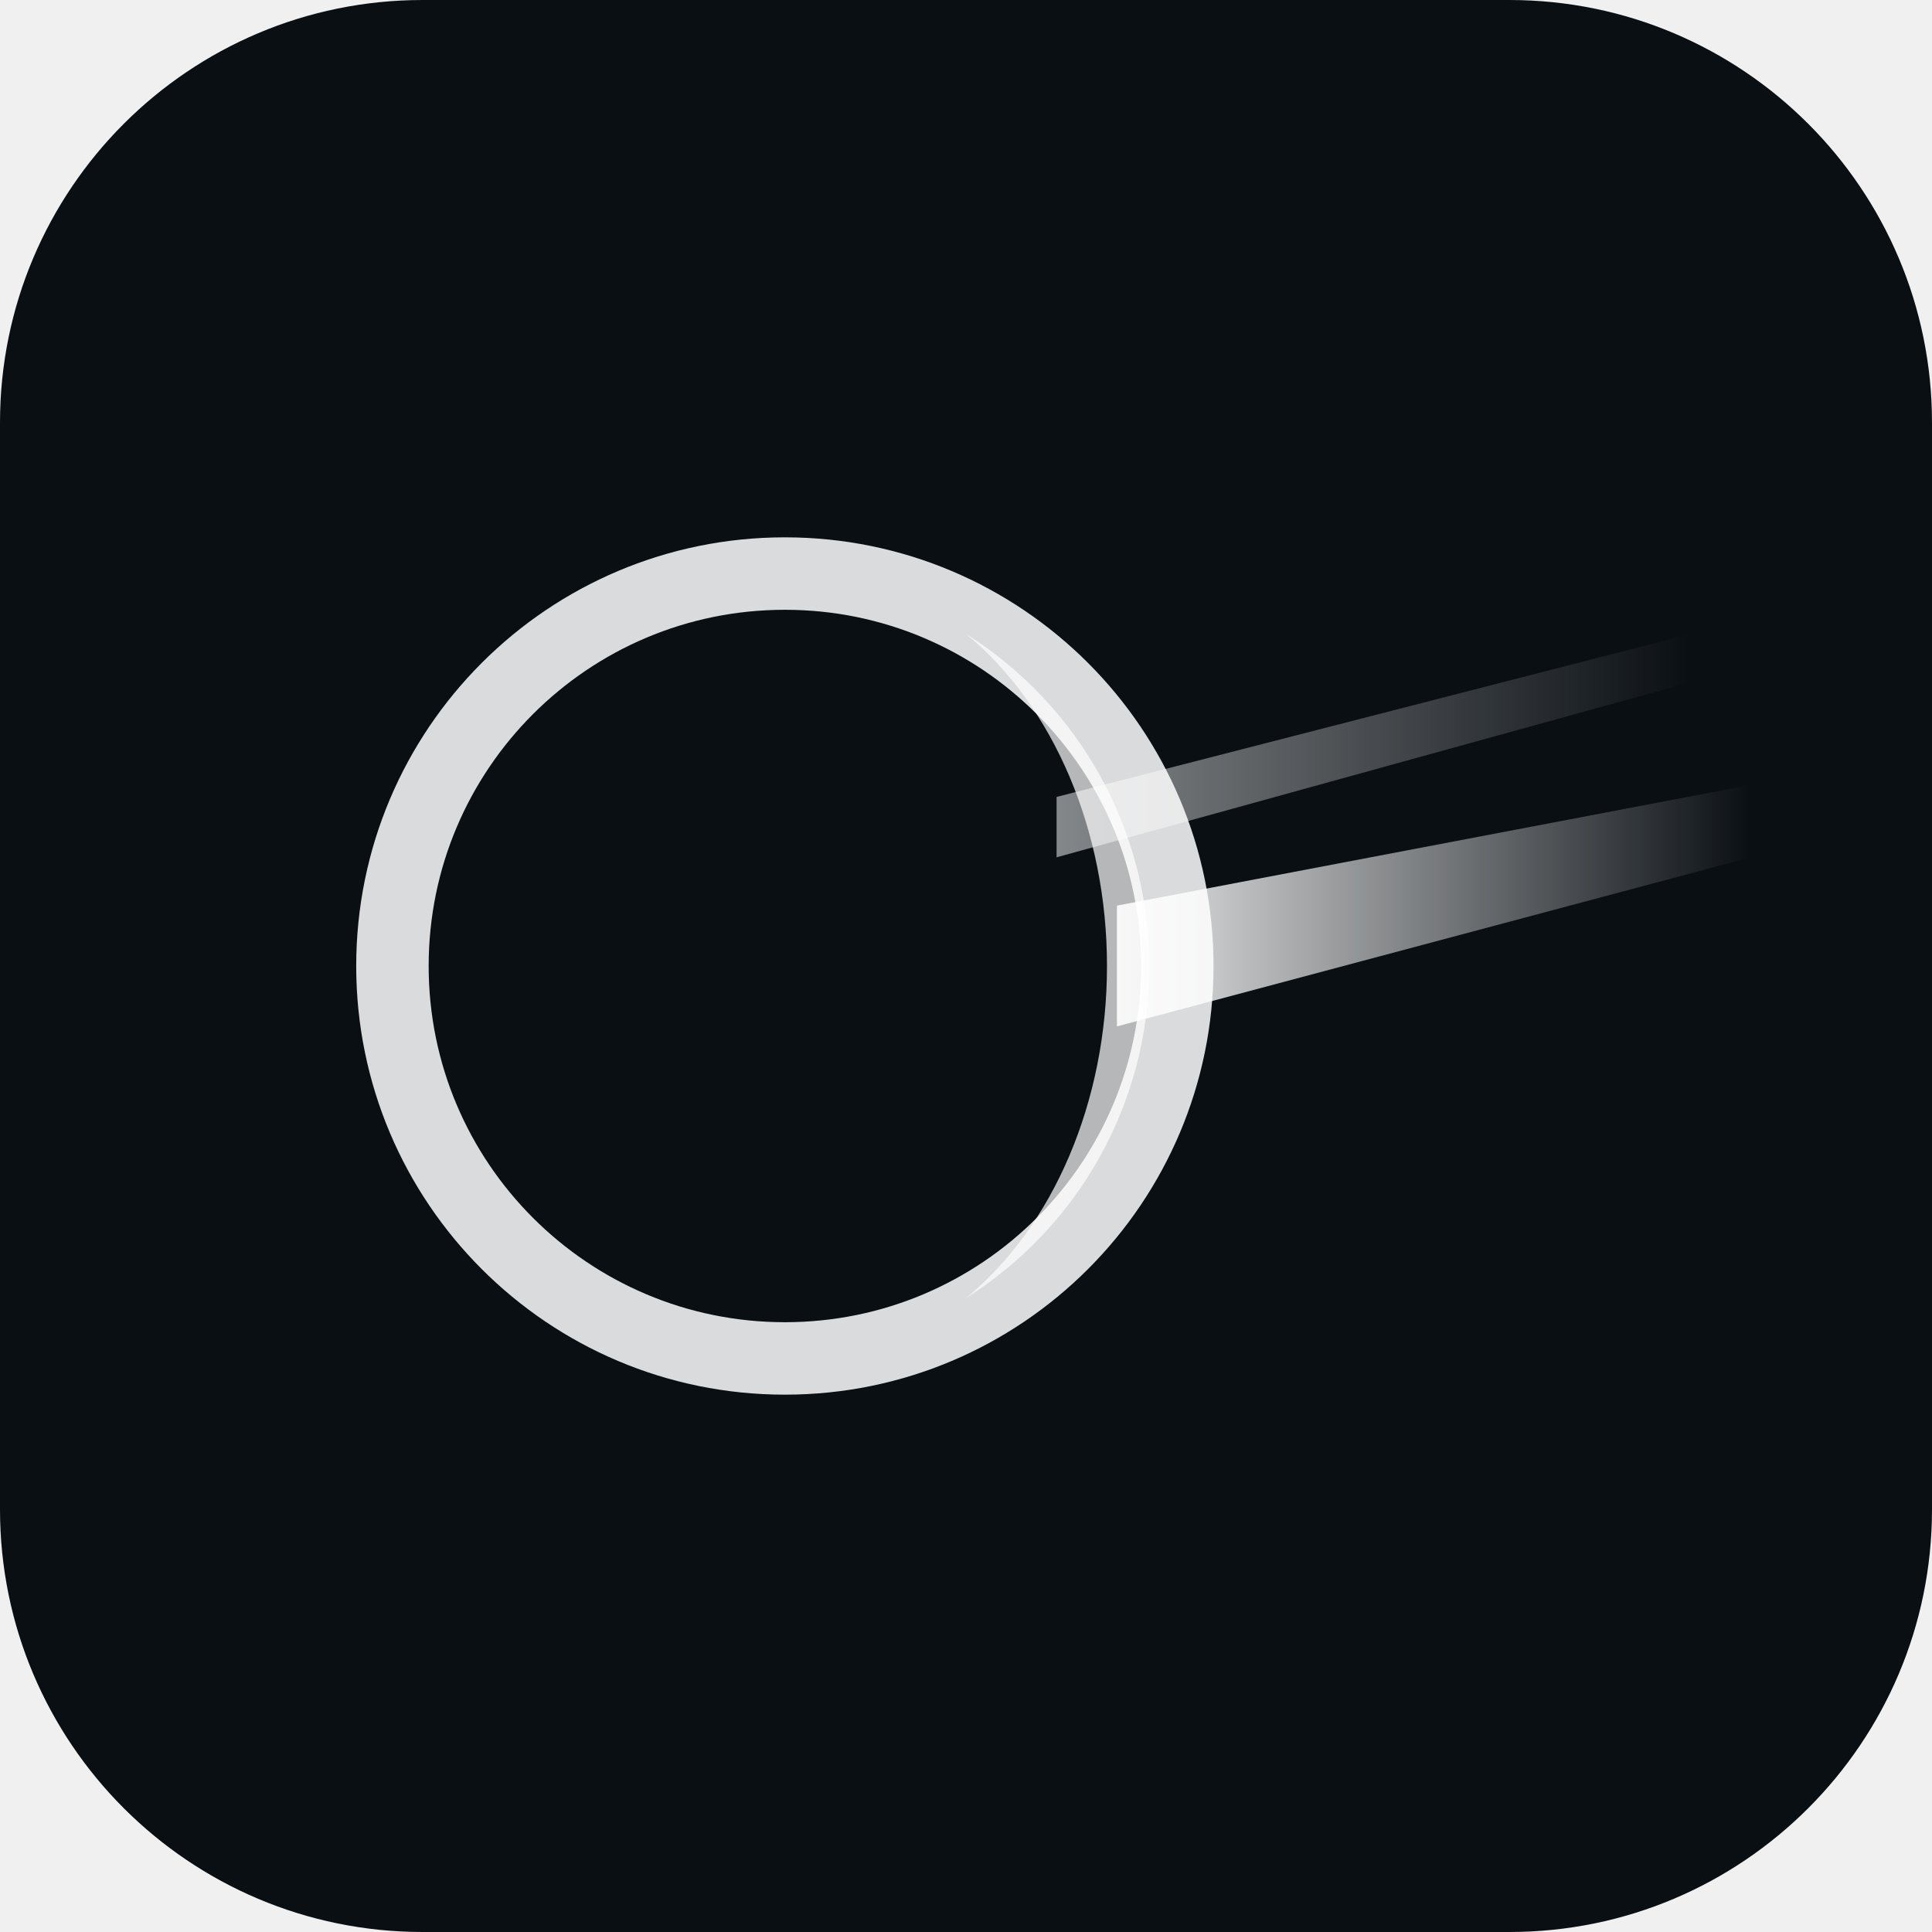
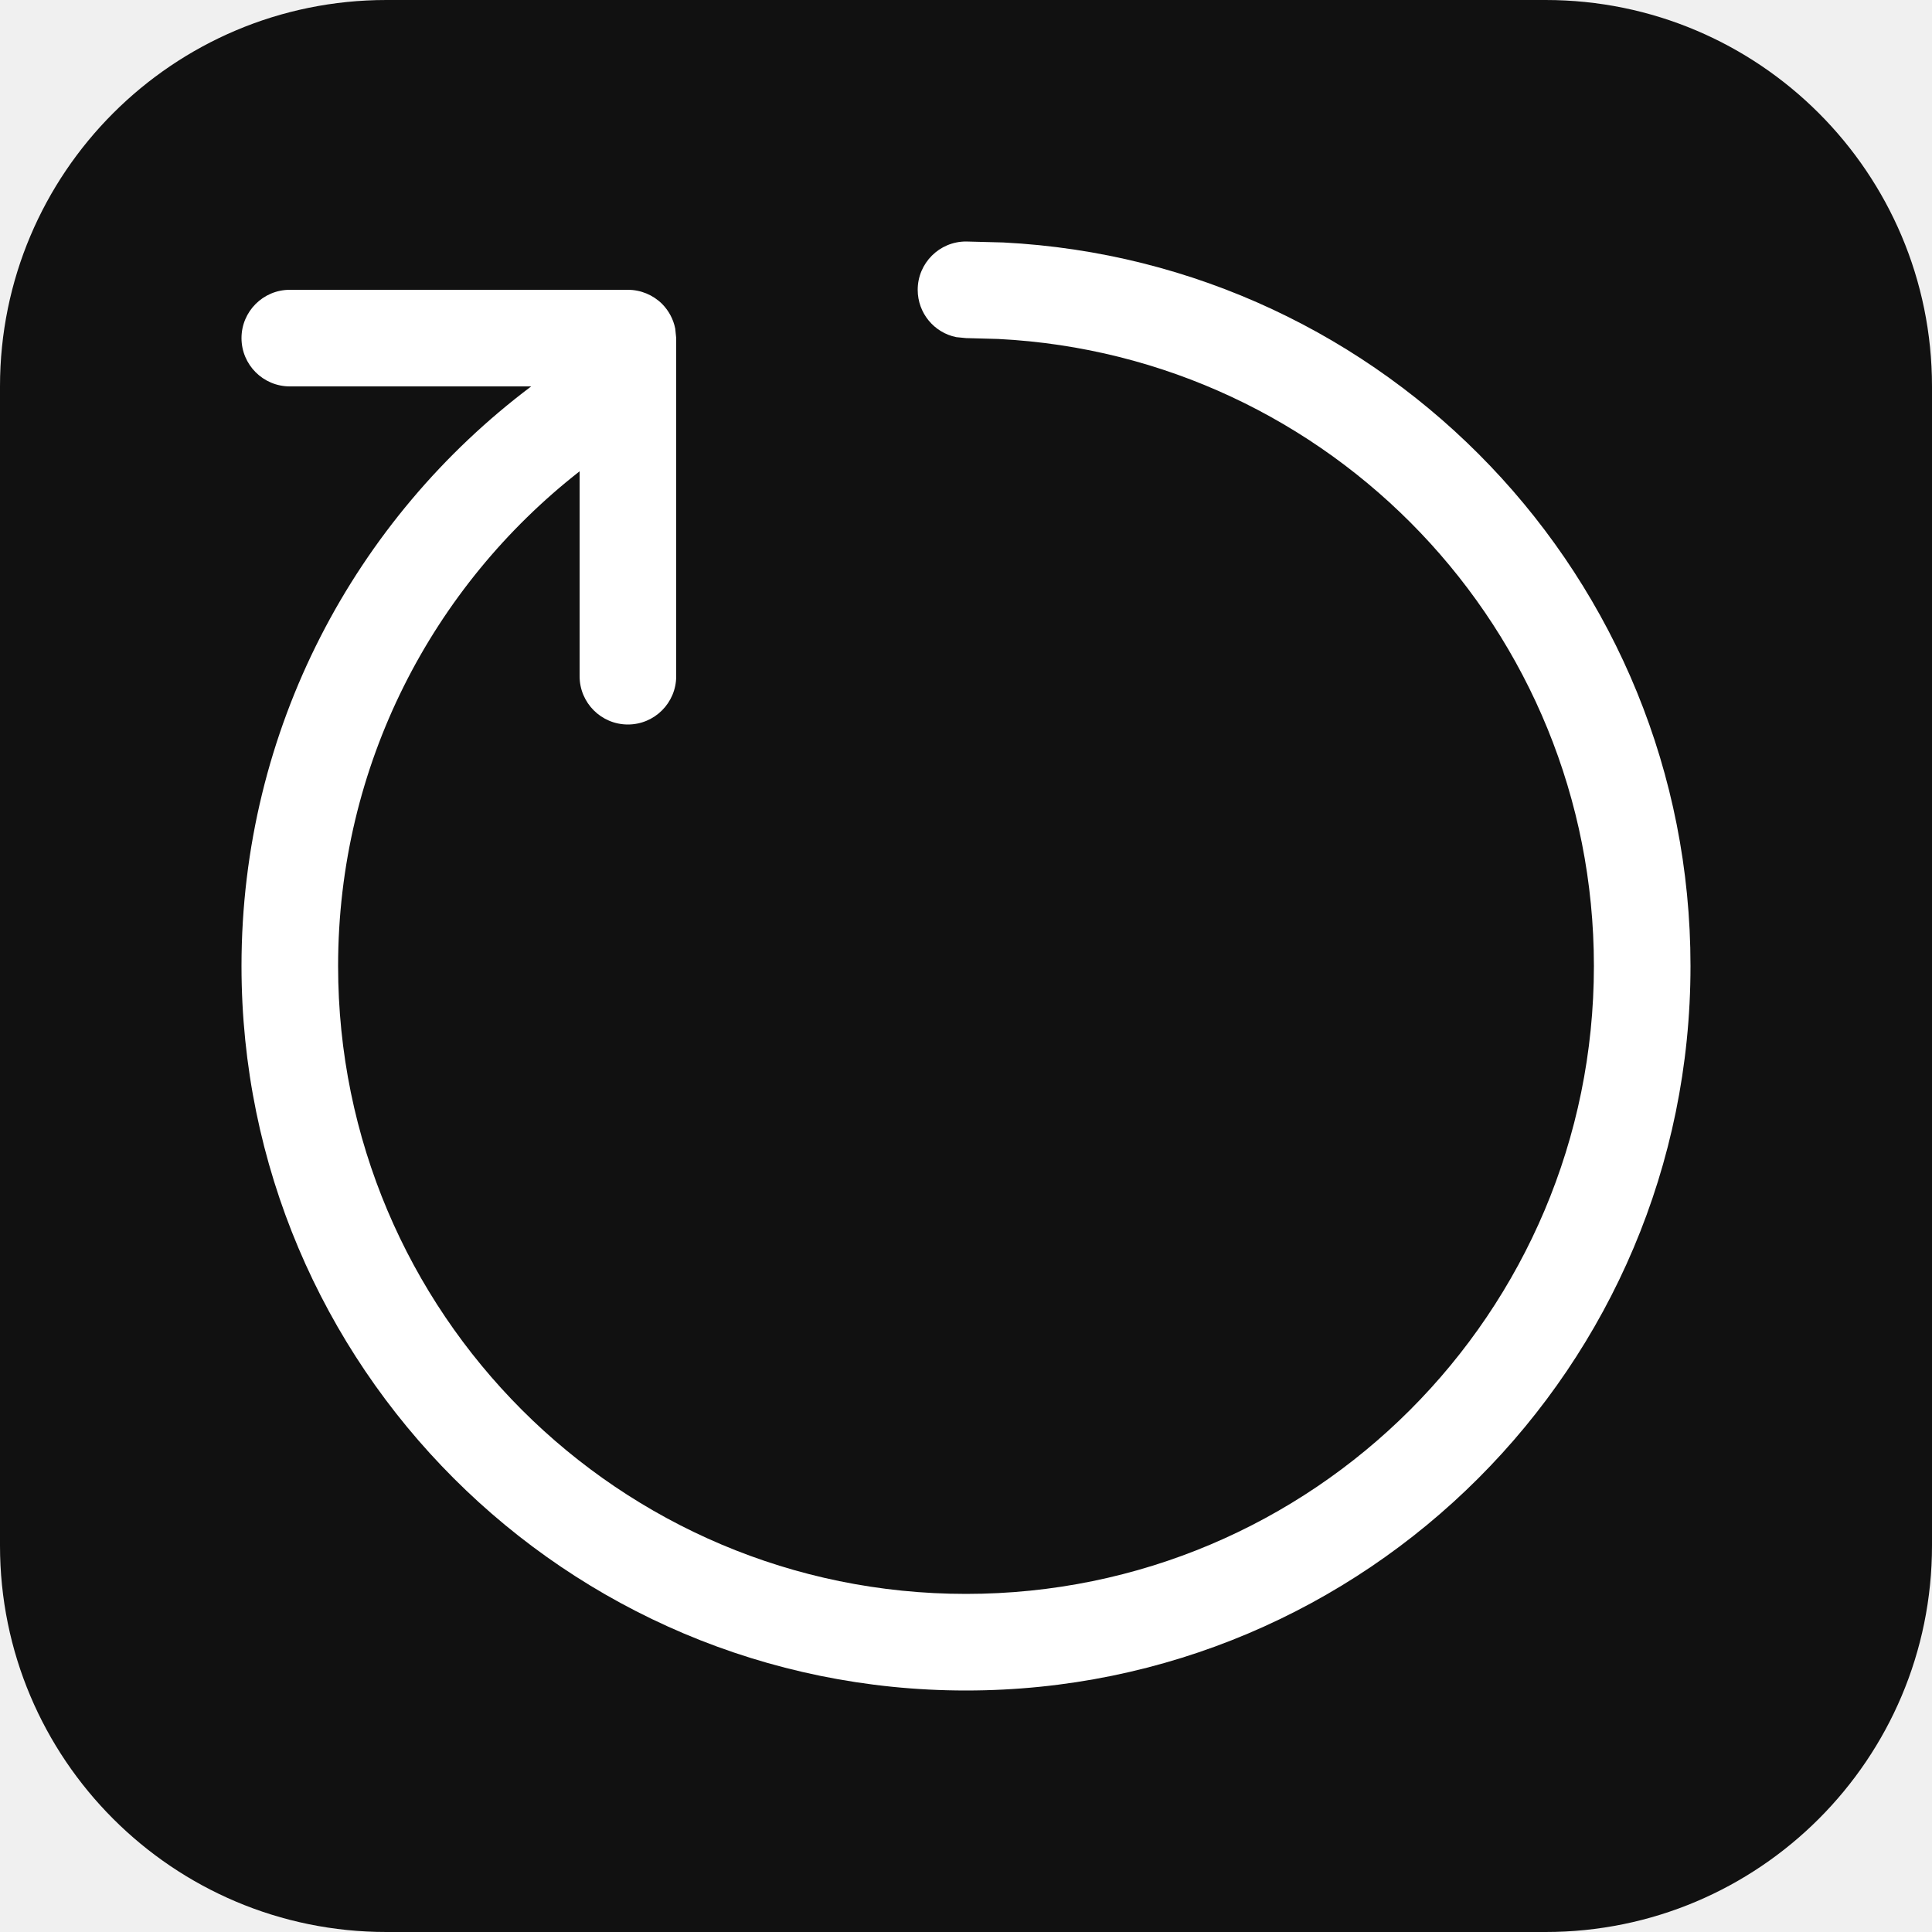
- <svg xmlns="http://www.w3.org/2000/svg" viewBox="0 0 32 32">
-   <defs>
-     <linearGradient id="fs" x1="0" y1="0" x2="1" y2="0">
-       <stop offset="0%" stop-color="#fff" stop-opacity="0.9" />
-       <stop offset="100%" stop-color="#fff" stop-opacity="0" />
-     </linearGradient>
-     <linearGradient id="fs2" x1="0" y1="0" x2="1" y2="0">
-       <stop offset="0%" stop-color="#fff" stop-opacity="0.5" />
-       <stop offset="100%" stop-color="#fff" stop-opacity="0" />
-     </linearGradient>
-   </defs>
-   <rect width="32" height="32" rx="7" fill="#0a0f14" />
-   <circle cx="13" cy="16" r="6.5" fill="none" stroke="#fff" stroke-width="1.2" stroke-opacity="0.85" />
-   <path d="M 16 10.5 A 6.5 6.5 0 0 1 16 21.5 A 5 6.5 0 0 0 16 10.5 Z" fill="#fff" fill-opacity="0.7" />
-   <polygon points="18.5,15 29,13 29,14.2 18.5,17" fill="url(#fs)" />
-   <polygon points="17.5,13.2 28,10.5 28,11.3 17.5,14.2" fill="url(#fs2)" />
+ <svg xmlns="http://www.w3.org/2000/svg" viewBox="0 0 20 20">
+   <rect width="20" height="20" rx="4" fill="#111" />
+   <path fill="white" d="M10.386 2.51C14.349 2.711 17.5 5.987 17.5 10C17.5 14.142 14.142 17.5 10 17.5C5.858 17.5 2.5 14.142 2.5 10C2.5 7.546 3.679 5.368 5.499 4H3C2.724 4 2.5 3.776 2.5 3.5C2.5 3.224 2.724 3 3 3H6.5C6.633 3 6.76 3.053 6.854 3.146C6.924 3.217 6.971 3.306 6.99 3.402L7 3.5V7C7 7.276 6.776 7.5 6.5 7.5C6.224 7.5 6 7.276 6 7V4.879C4.478 6.069 3.5 7.92 3.5 10C3.5 13.59 6.41 16.5 10 16.5C13.59 16.5 16.5 13.59 16.5 10C16.5 6.522 13.769 3.683 10.335 3.509L10 3.5L9.899 3.49C9.671 3.444 9.5 3.242 9.5 3C9.5 2.724 9.724 2.5 10 2.5L10.386 2.51Z" />
</svg>
